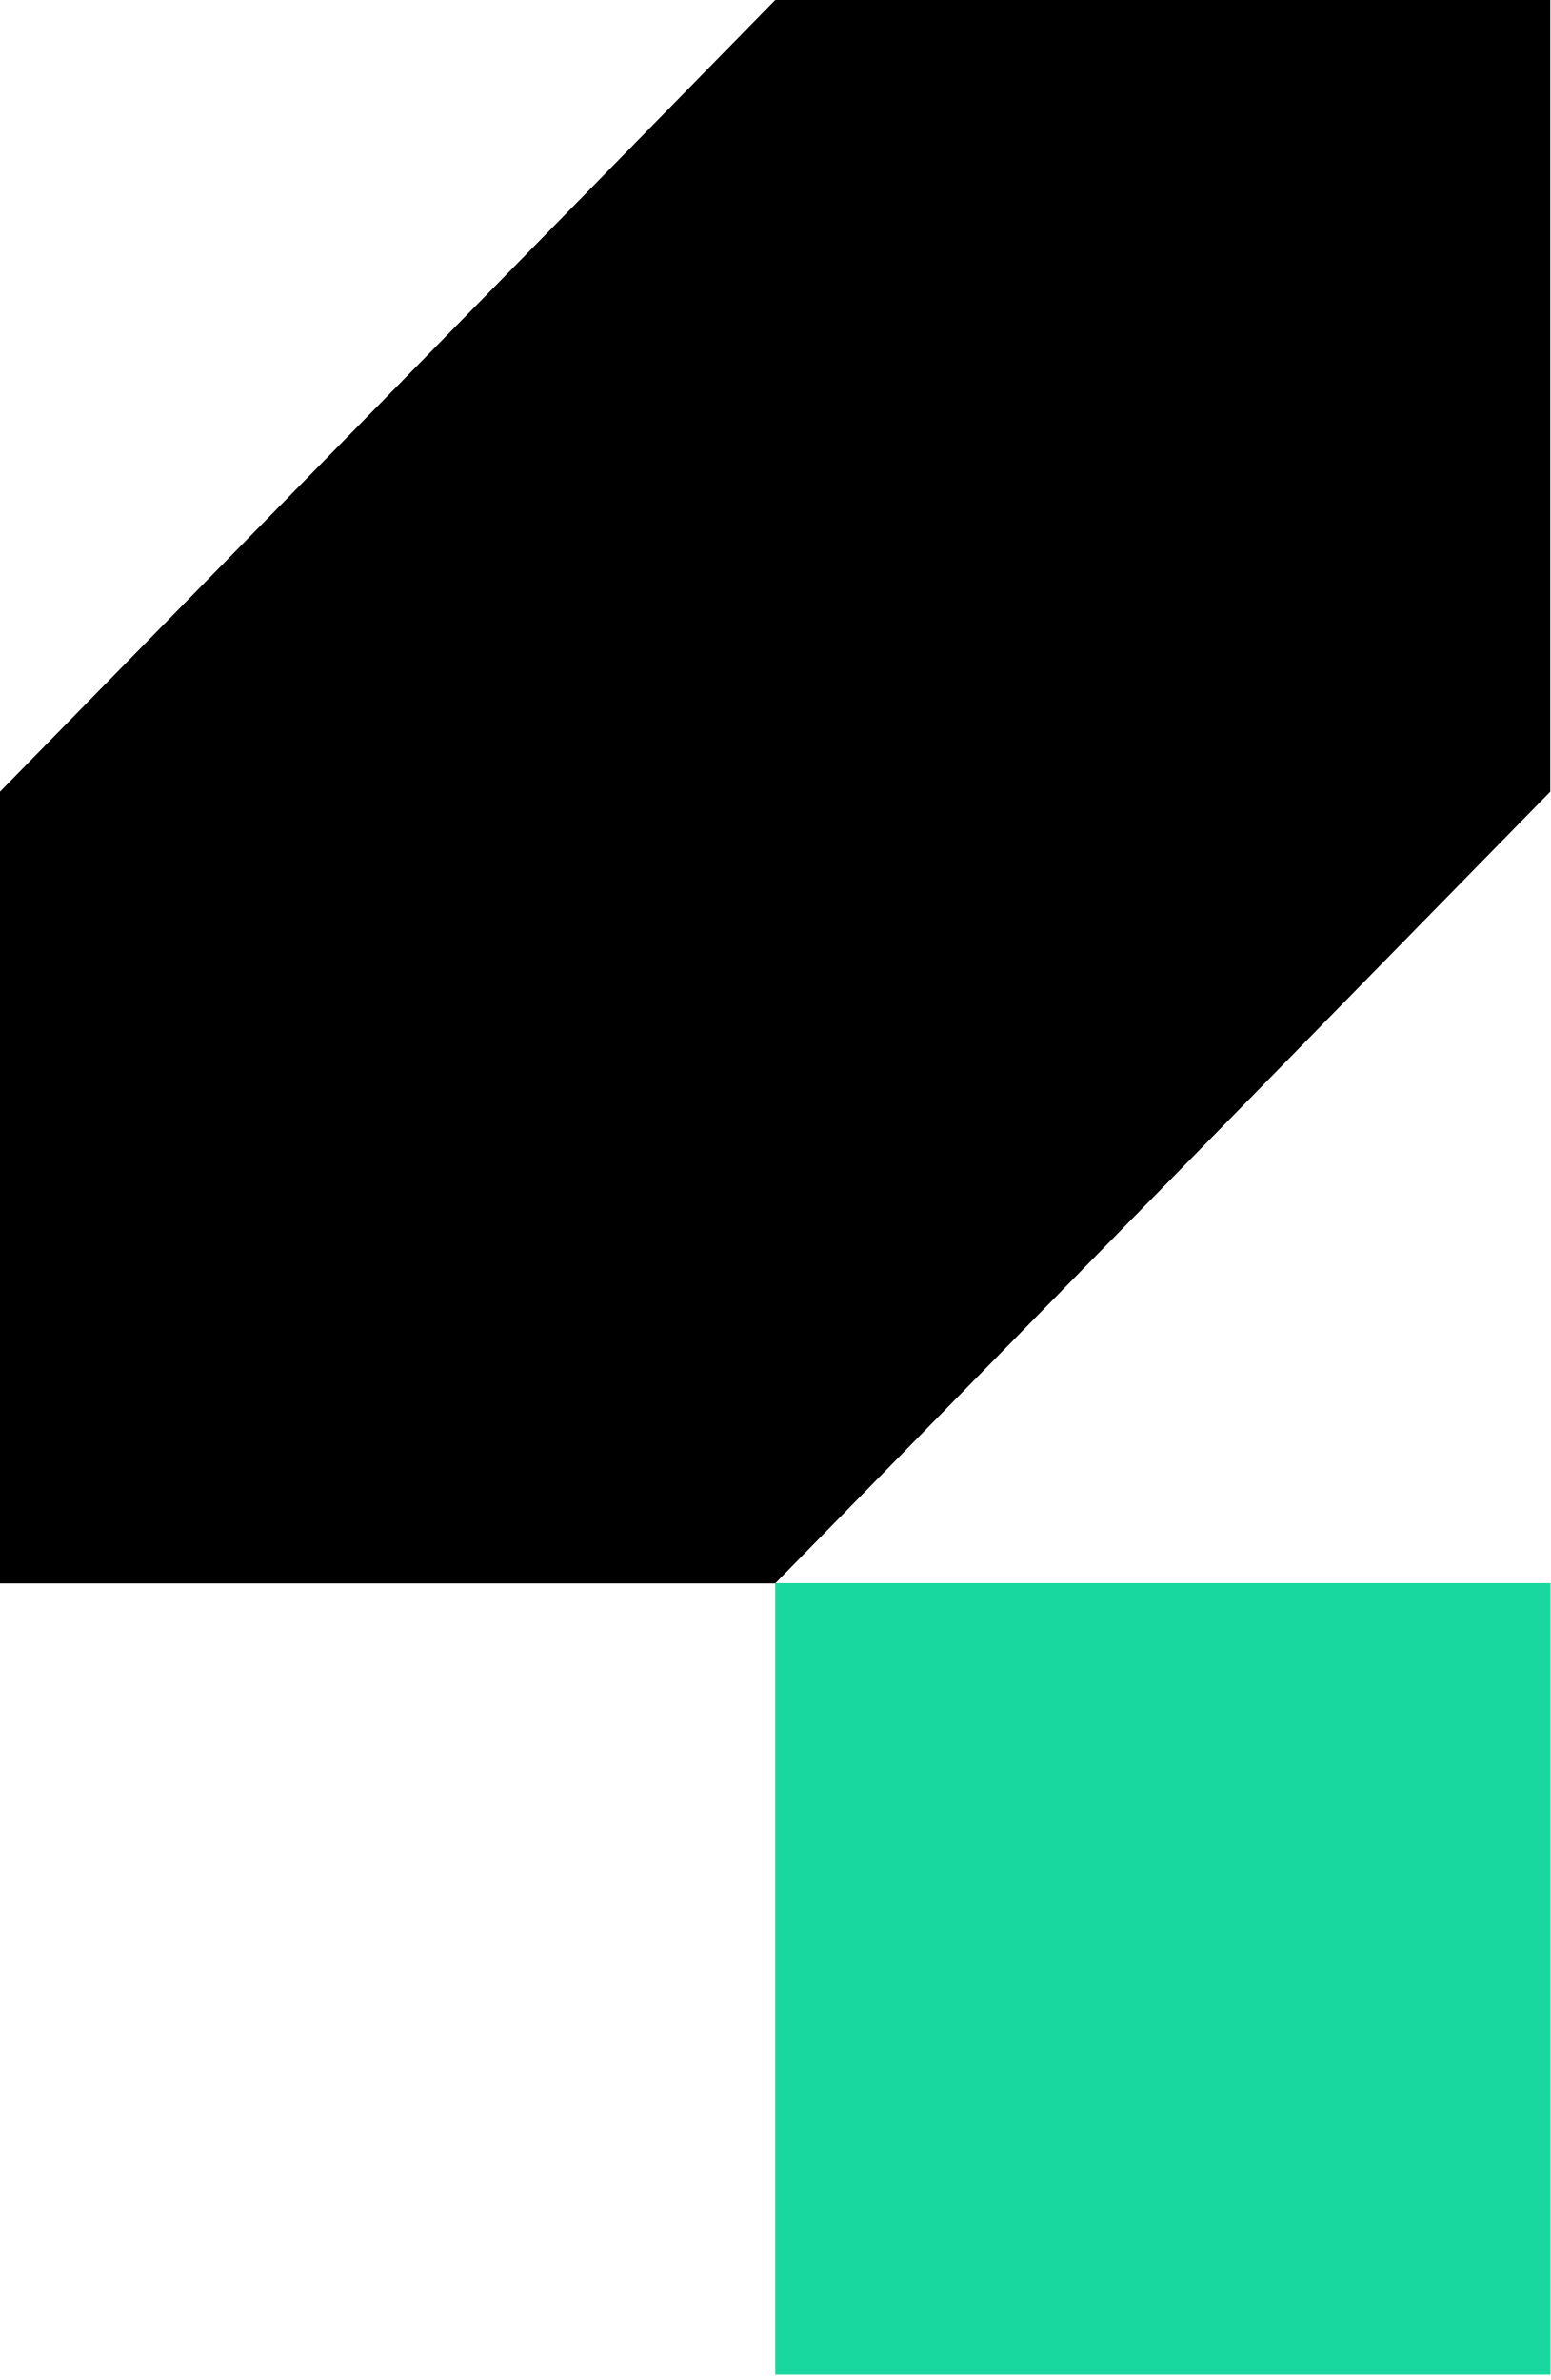
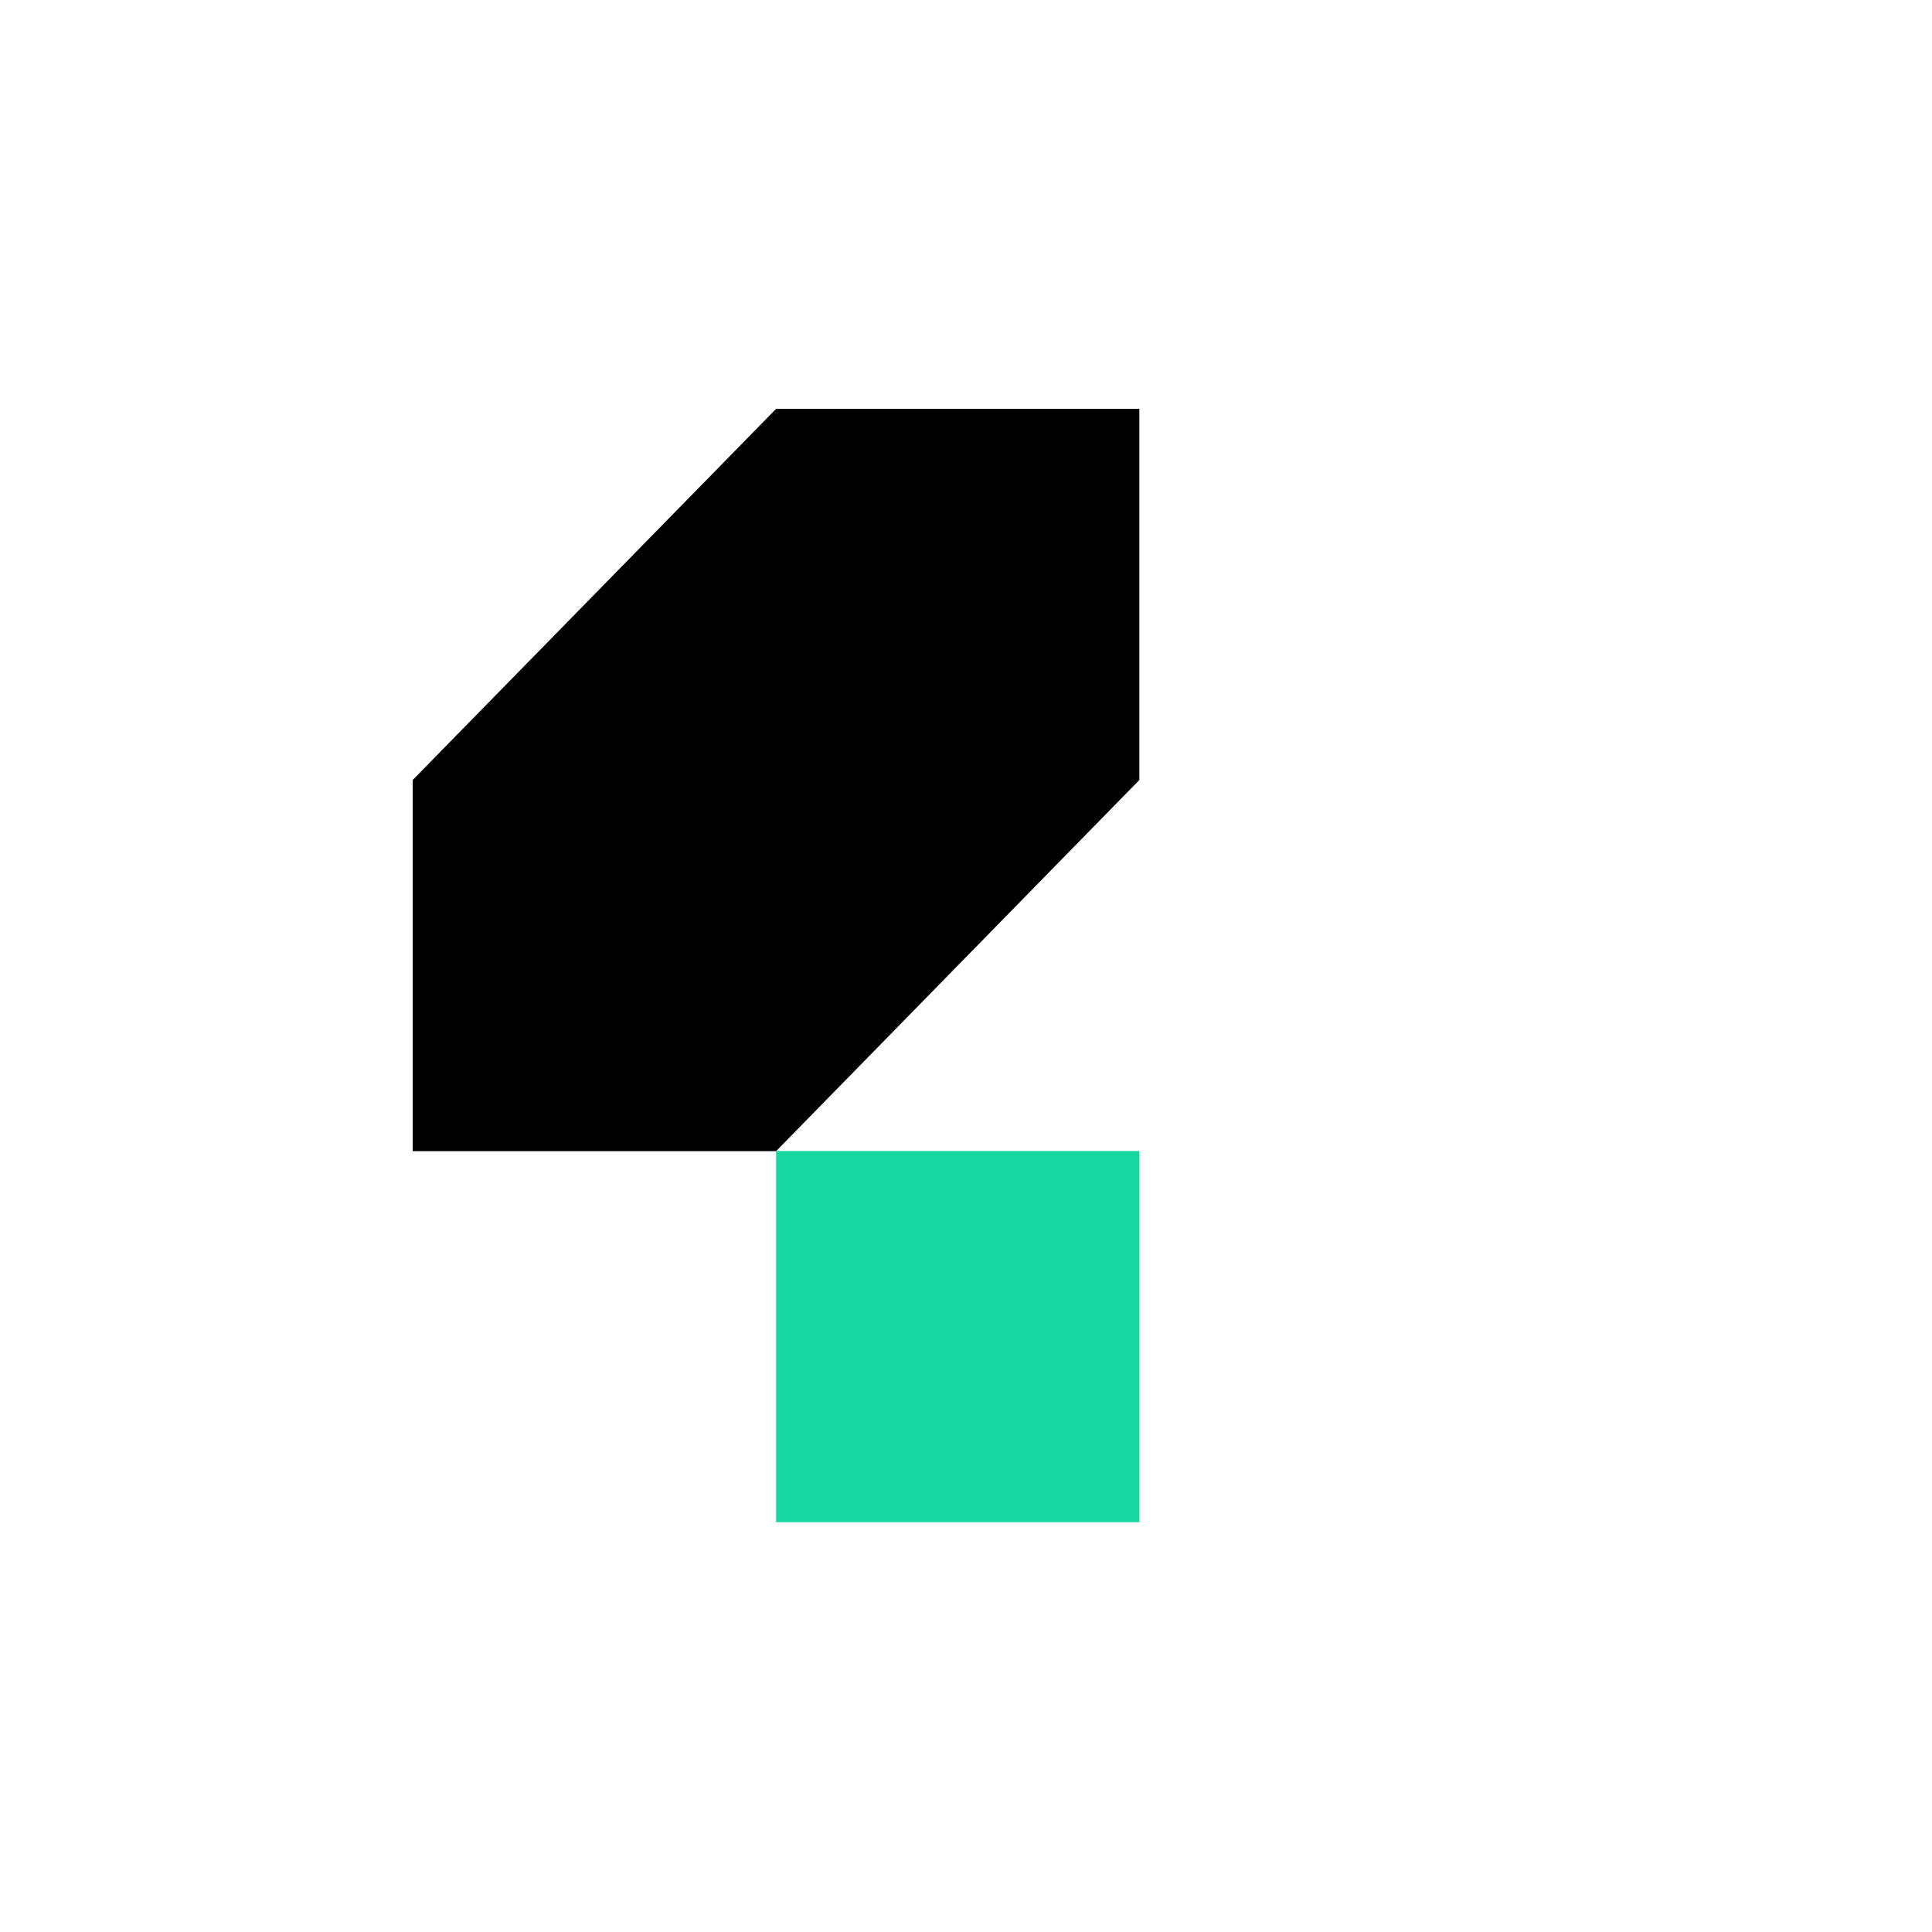
- <svg xmlns="http://www.w3.org/2000/svg" width="256px" height="393px" viewBox="0 0 256 393" version="1.1" preserveAspectRatio="xMidYMid">
-   <g>
-     <polygon fill="#19D89F" points="256 261.407 127.998 261.407 127.998 392.132 256 392.132" />
-     <polygon fill="#000000" points="128.001 0 0 130.725 0 261.451 128.001 261.451 255.959 130.725 255.959 0" />
+ <svg xmlns="http://www.w3.org/2000/svg" width="1080" zoomAndPan="magnify" viewBox="0 0 810 810" height="1080" preserveAspectRatio="xMidYMid meet" version="1.0">
+   <defs>
+     <clipPath id="865e1cf656">
+       <path d="M 325 482 L 478 482 L 478 638.656 L 325 638.656 Z M 325 482 " clip-rule="nonzero" />
+     </clipPath>
+     <clipPath id="9cf029c723">
+       <path d="M 173.023 171.406 L 478 171.406 L 478 483 L 173.023 483 Z M 173.023 171.406 " clip-rule="nonzero" />
+     </clipPath>
+   </defs>
+   <g clip-path="url(#865e1cf656)">
+     <path fill="#19d89f" d="M 477.727 482.574 L 325.379 482.574 L 325.379 638.188 L 477.727 638.188 Z M 477.727 482.574 " fill-opacity="1" fill-rule="nonzero" />
+   </g>
+   <g clip-path="url(#9cf029c723)">
+     <path fill="#000000" d="M 325.383 171.406 L 173.031 327.016 L 173.031 482.629 L 325.383 482.629 L 477.68 327.016 L 477.68 171.406 Z M 325.383 171.406 " fill-opacity="1" fill-rule="nonzero" />
  </g>
</svg>
